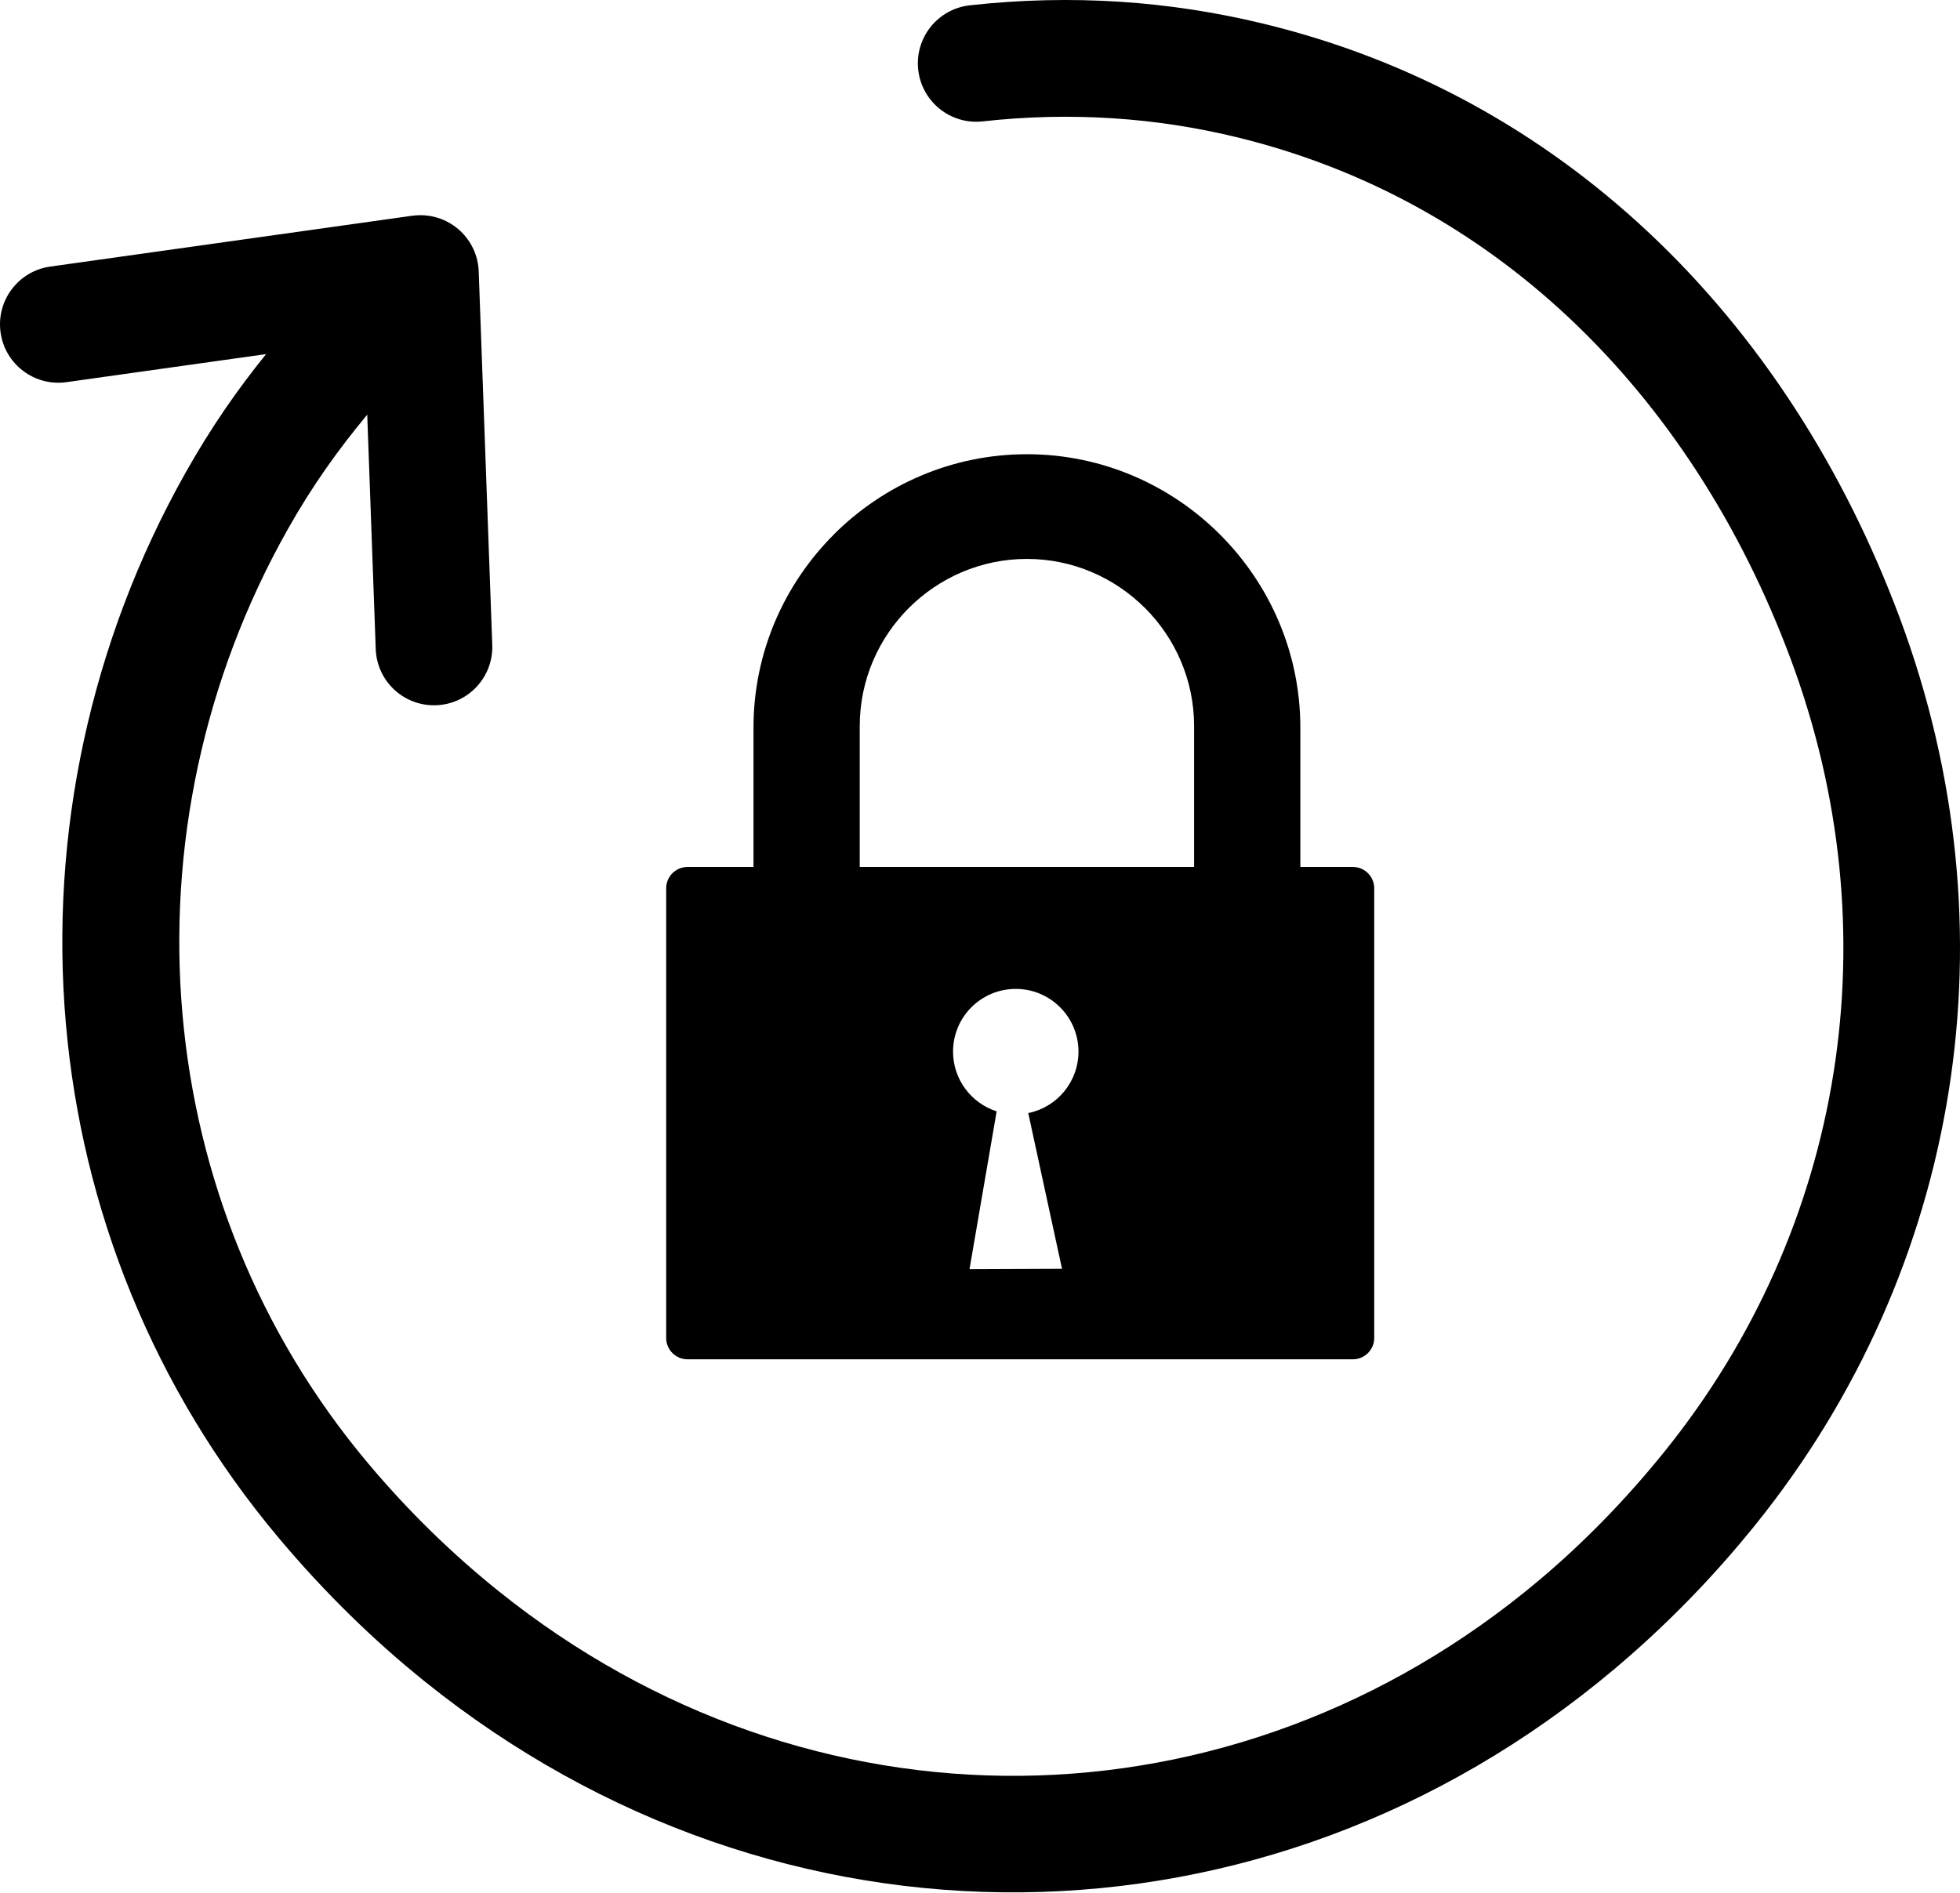
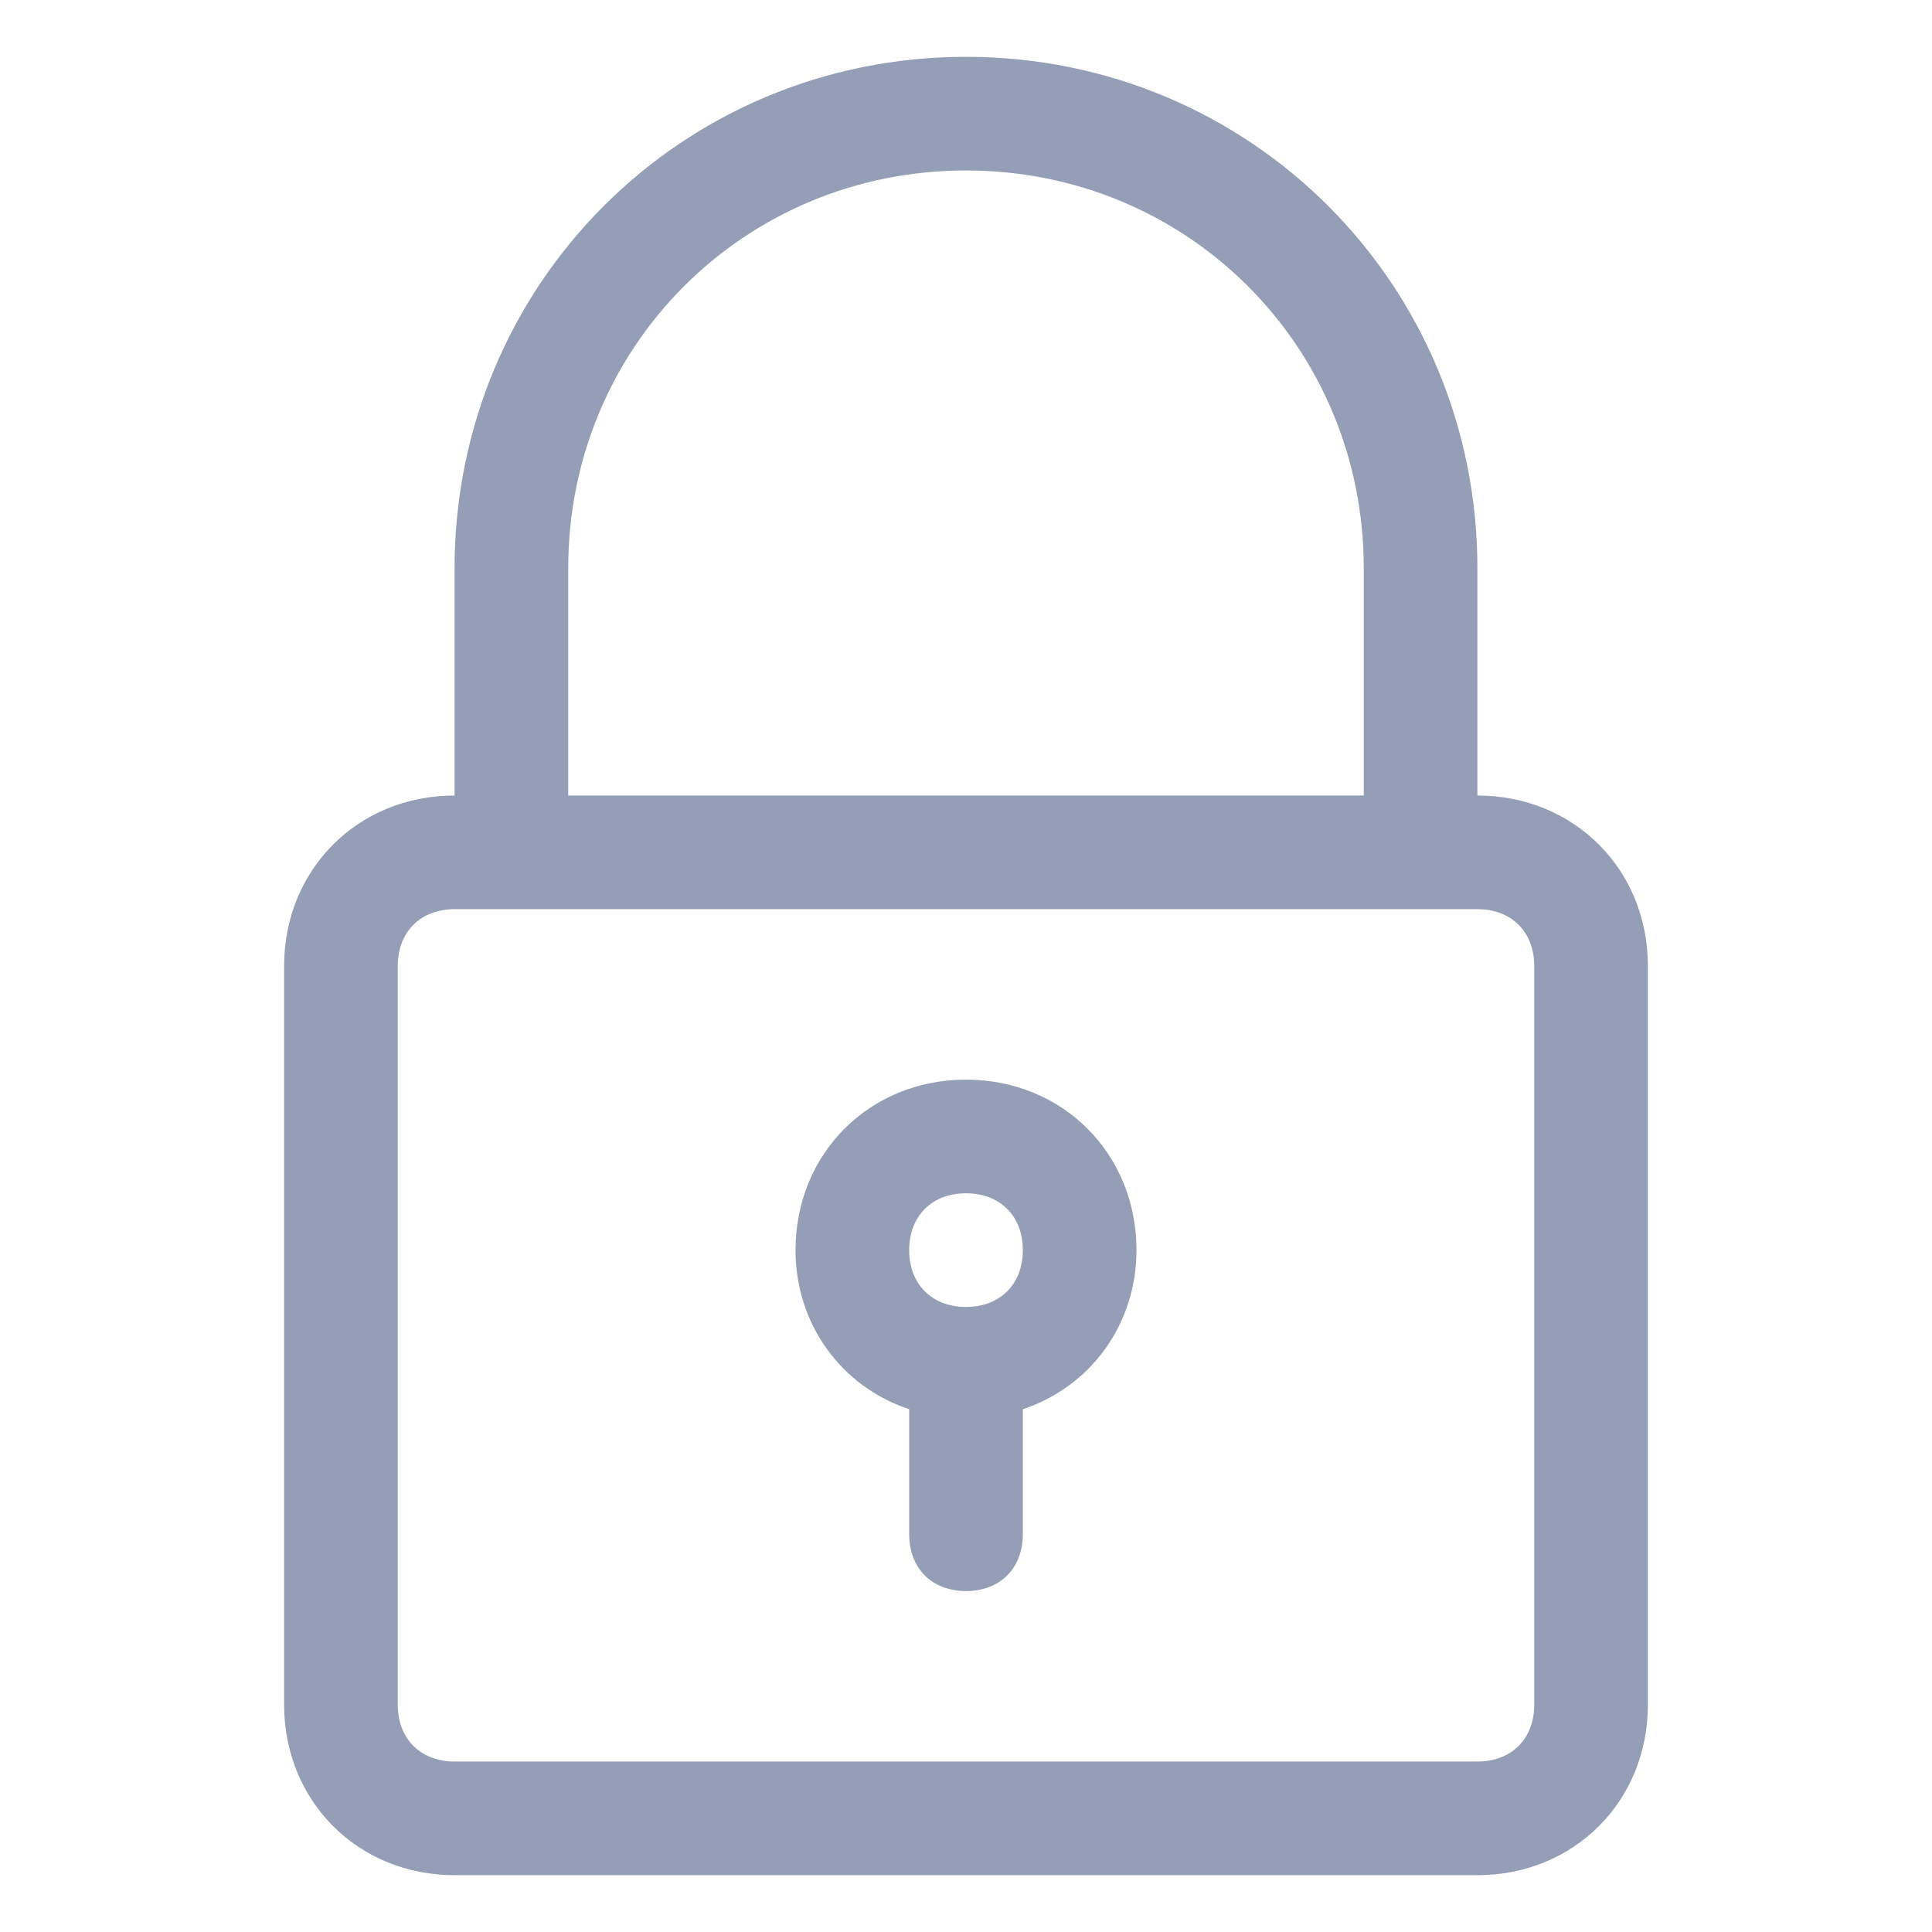
- <svg xmlns="http://www.w3.org/2000/svg" version="1.1" id="Layer_1" x="0px" y="0px" width="122.879px" height="118.662px" viewBox="0 0 122.879 118.662" enable-background="new 0 0 122.879 118.662" xml:space="preserve">
-   <g>
-     <path fill-rule="evenodd" clip-rule="evenodd" d="M43.101,54.363h4.138v-8.738c0-4.714,1.93-8.999,5.034-12.105v-0.004 c3.105-3.105,7.392-5.034,12.108-5.034c4.714,0,8.999,1.929,12.104,5.034l0.004,0.004c3.104,3.105,5.034,7.392,5.034,12.104v8.738 l3.297,0.001c0.734,0,1.335,0.601,1.335,1.335v28.203c0,0.734-0.602,1.335-1.336,1.335H43.101c-0.734,0-1.336-0.602-1.336-1.335 V55.698C41.765,54.964,42.366,54.363,43.101,54.363L43.101,54.363z M16.682,22.204c-1.781,2.207-3.426,4.551-5.061,7.457 c-5.987,10.645-8.523,22.731-7.49,34.543c1.01,11.537,5.432,22.827,13.375,32.271c2.853,3.392,5.914,6.382,9.132,8.968 c11.112,8.935,24.276,13.341,37.405,13.216c13.134-0.125,26.209-4.784,37.145-13.981c3.189-2.682,6.179-5.727,8.915-9.13 c6.396-7.957,10.512-17.29,12.071-27.138c1.532-9.672,0.595-19.829-3.069-29.655c-3.487-9.355-8.814-17.685-15.775-24.206 C96.695,8.333,88.593,3.755,79.196,1.483c-2.943-0.712-5.939-1.177-8.991-1.374c-3.062-0.197-6.193-0.131-9.401,0.224 c-2.011,0.222-3.459,2.03-3.238,4.041c0.222,2.01,2.03,3.459,4.04,3.237c2.783-0.308,5.495-0.366,8.141-0.195 c2.654,0.171,5.23,0.568,7.731,1.174c8.106,1.959,15.104,5.914,20.838,11.288c6.138,5.751,10.847,13.125,13.941,21.427 c3.212,8.613,4.035,17.505,2.696,25.959c-1.36,8.589-4.957,16.739-10.553,23.699c-2.469,3.071-5.121,5.78-7.912,8.127 c-9.591,8.067-21.031,12.153-32.502,12.263c-11.473,0.109-23.001-3.762-32.764-11.61c-2.895-2.328-5.621-4.983-8.129-7.966 c-6.917-8.224-10.771-18.092-11.655-28.202c-0.908-10.375,1.317-20.988,6.572-30.331c1.586-2.82,3.211-5.071,5.013-7.241 l0.533,14.696c0.071,2.018,1.765,3.596,3.782,3.524s3.596-1.765,3.524-3.782l-0.85-23.419c-0.071-2.019-1.765-3.596-3.782-3.525 c-0.126,0.005-0.25,0.016-0.372,0.032v-0.003L3.157,16.715c-2.001,0.277-3.399,2.125-3.122,4.126 c0.276,2.002,2.124,3.4,4.126,3.123L16.682,22.204L16.682,22.204L16.682,22.204z M53.899,54.363h20.963v-8.834 c0-2.883-1.18-5.504-3.077-7.403l-0.002,0.001c-1.899-1.899-4.521-3.08-7.402-3.08c-2.883,0-5.504,1.18-7.404,3.078 c-1.898,1.899-3.077,4.521-3.077,7.404V54.363L53.899,54.363L53.899,54.363z M64.465,69.795l2.116,9.764l-5.799,0.024l1.701-9.895 c-1.584-0.509-2.733-1.993-2.733-3.747c0-2.171,1.76-3.931,3.932-3.931c2.17,0,3.931,1.76,3.931,3.931 C67.612,67.845,66.261,69.433,64.465,69.795L64.465,69.795L64.465,69.795z" />
-   </g>
+ <svg xmlns="http://www.w3.org/2000/svg" width="512" height="512" viewBox="0 0 512 512" fill="none">
+   <path d="M255.999 15.059C180.705 15.059 120.469 75.294 120.469 150.588V210.823C94.869 210.823 75.293 230.4 75.293 256V451.764C75.293 477.364 94.869 496.941 120.469 496.941H391.528C417.128 496.941 436.705 477.364 436.705 451.764V256C436.705 230.4 417.128 210.823 391.528 210.823V150.588C391.528 75.294 331.293 15.059 255.999 15.059ZM406.587 256V451.764C406.587 460.8 400.564 466.823 391.528 466.823H120.469C111.434 466.823 105.411 460.8 105.411 451.764V256C105.411 246.964 111.434 240.941 120.469 240.941H135.528H376.469H391.528C400.564 240.941 406.587 246.964 406.587 256ZM150.587 210.823V150.588C150.587 91.859 197.269 45.176 255.999 45.176C314.728 45.176 361.411 91.859 361.411 150.588V210.823H150.587Z" fill="#949EB7" />
+   <path d="M256.001 286.117C230.401 286.117 210.824 305.694 210.824 331.294C210.824 350.87 222.871 367.435 240.942 373.458V406.588C240.942 415.623 246.965 421.647 256.001 421.647C265.036 421.647 271.06 415.623 271.06 406.588V373.458C289.13 367.435 301.177 350.87 301.177 331.294C301.177 305.694 281.601 286.117 256.001 286.117ZM256.001 346.352C246.965 346.352 240.942 340.329 240.942 331.294C240.942 322.258 246.965 316.235 256.001 316.235C265.036 316.235 271.06 322.258 271.06 331.294C271.06 340.329 265.036 346.352 256.001 346.352Z" fill="#949EB7" />
</svg>
